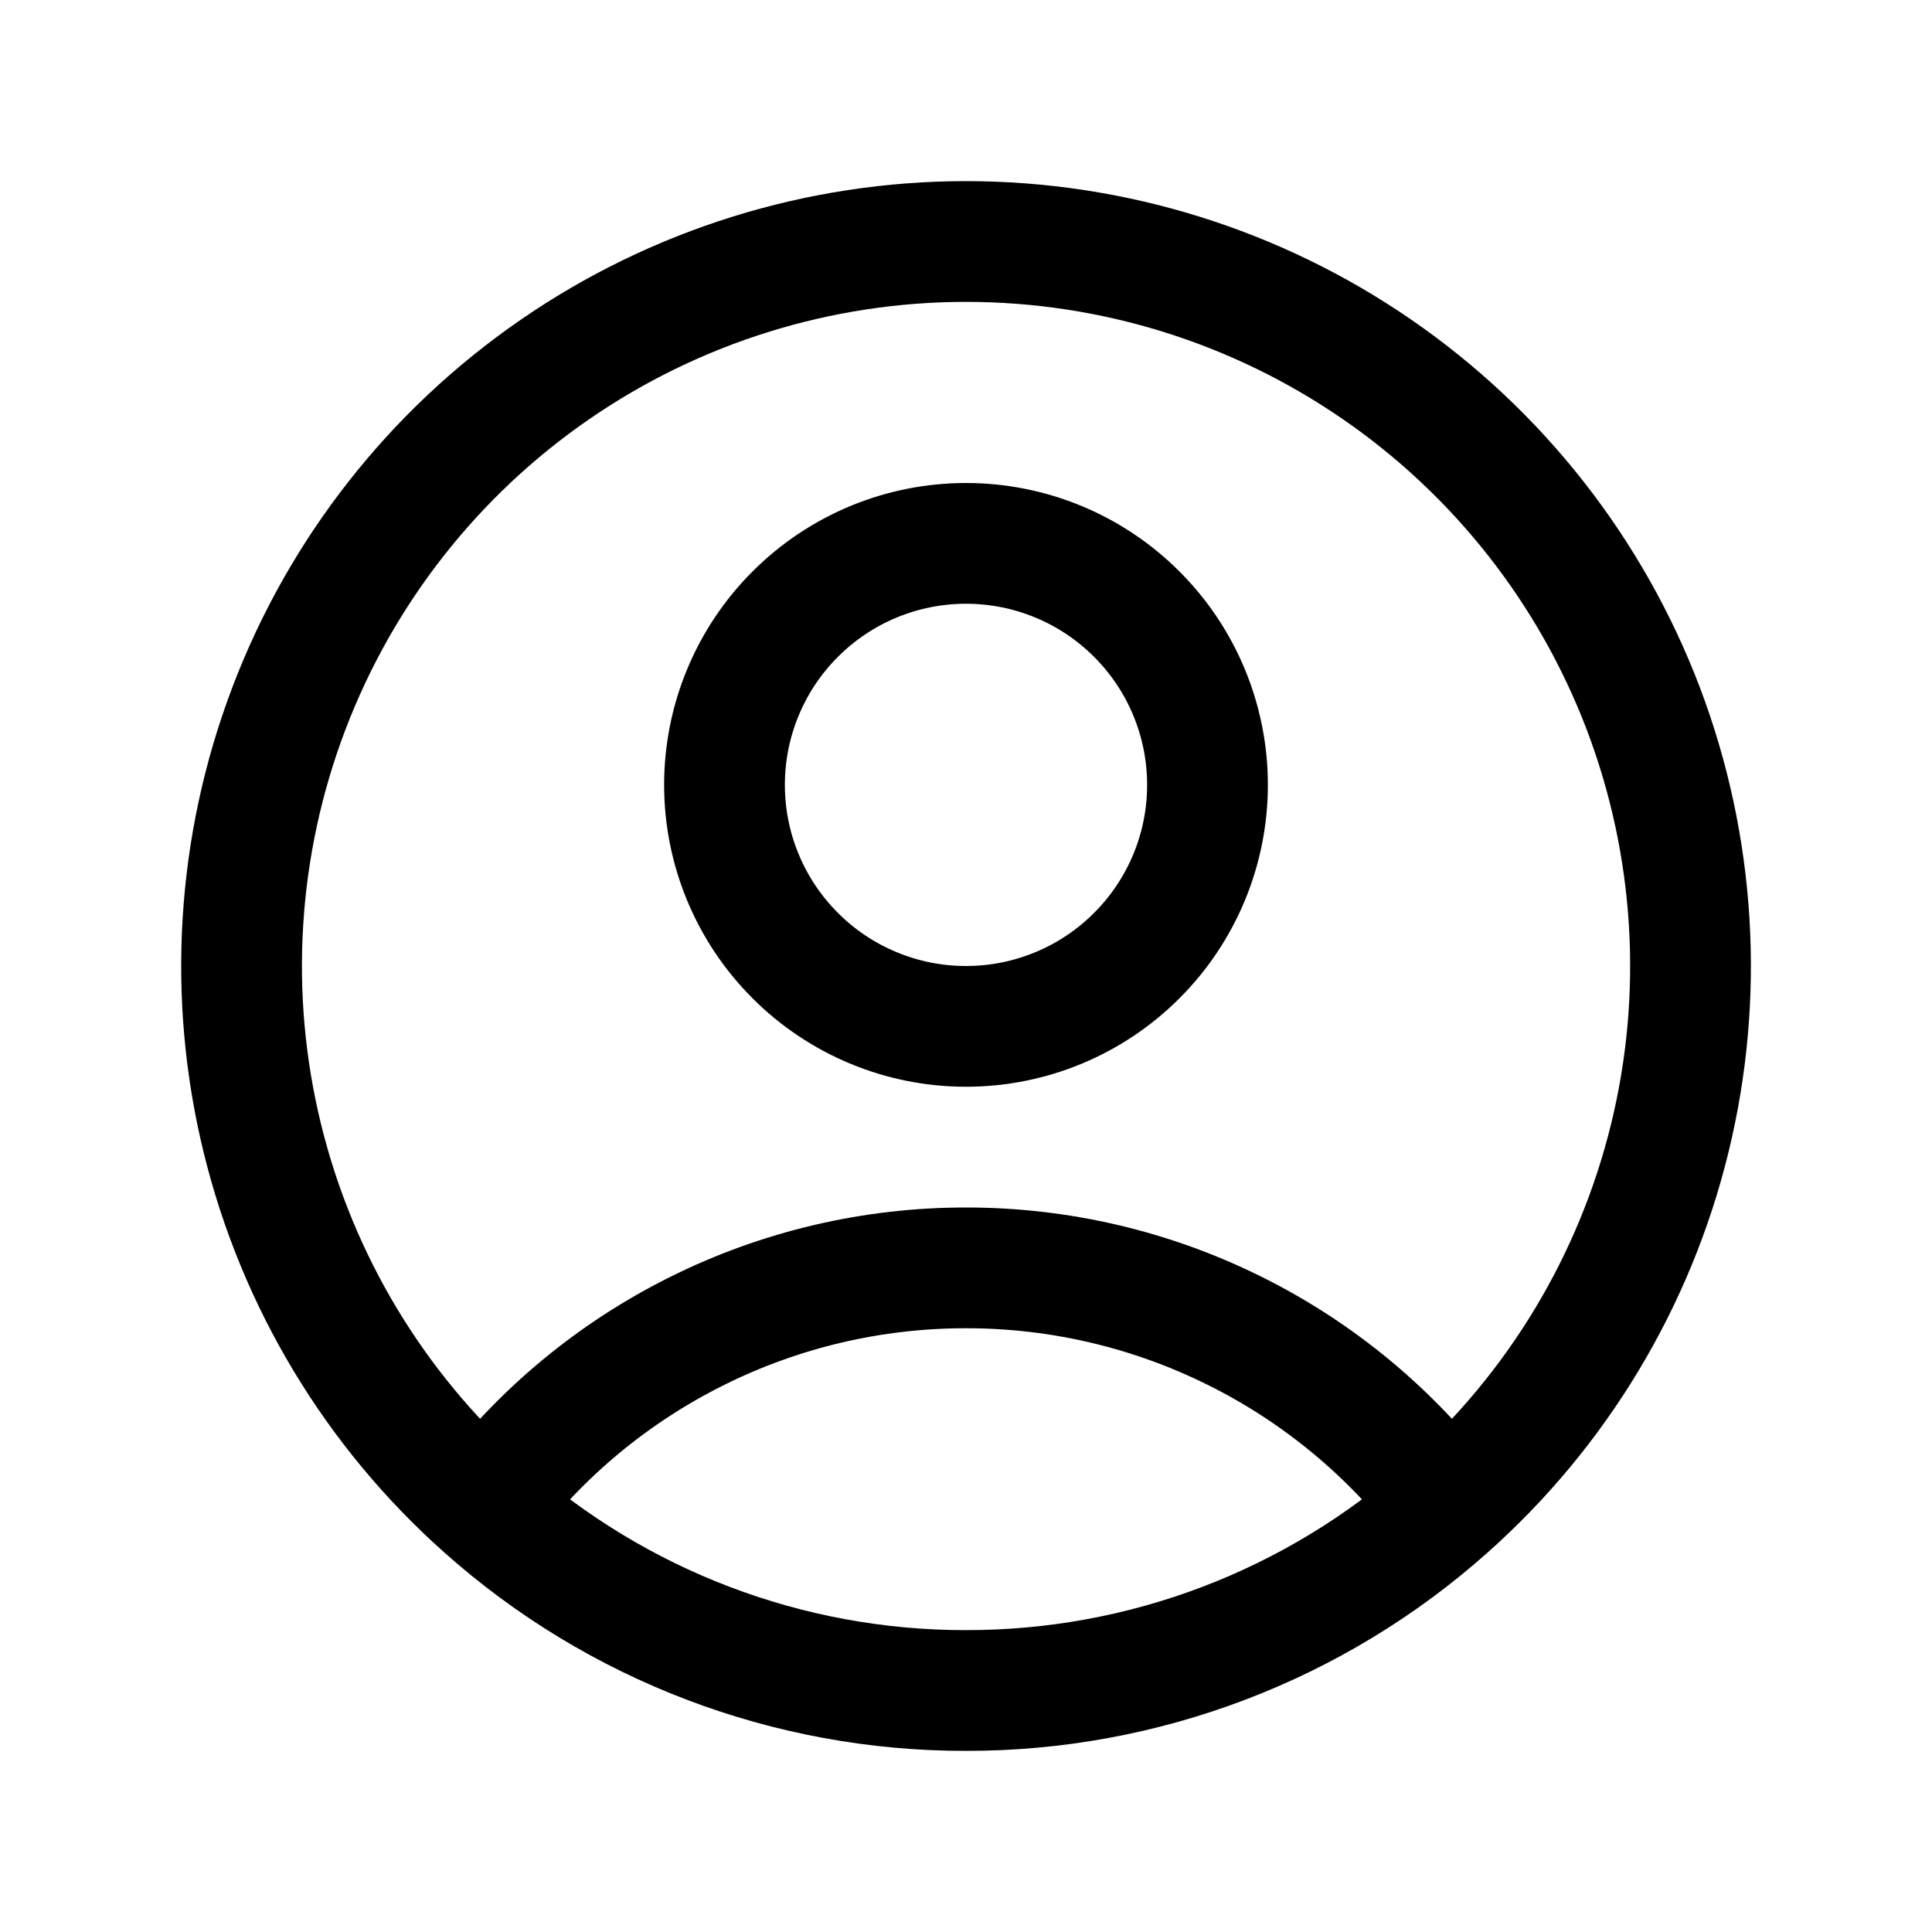
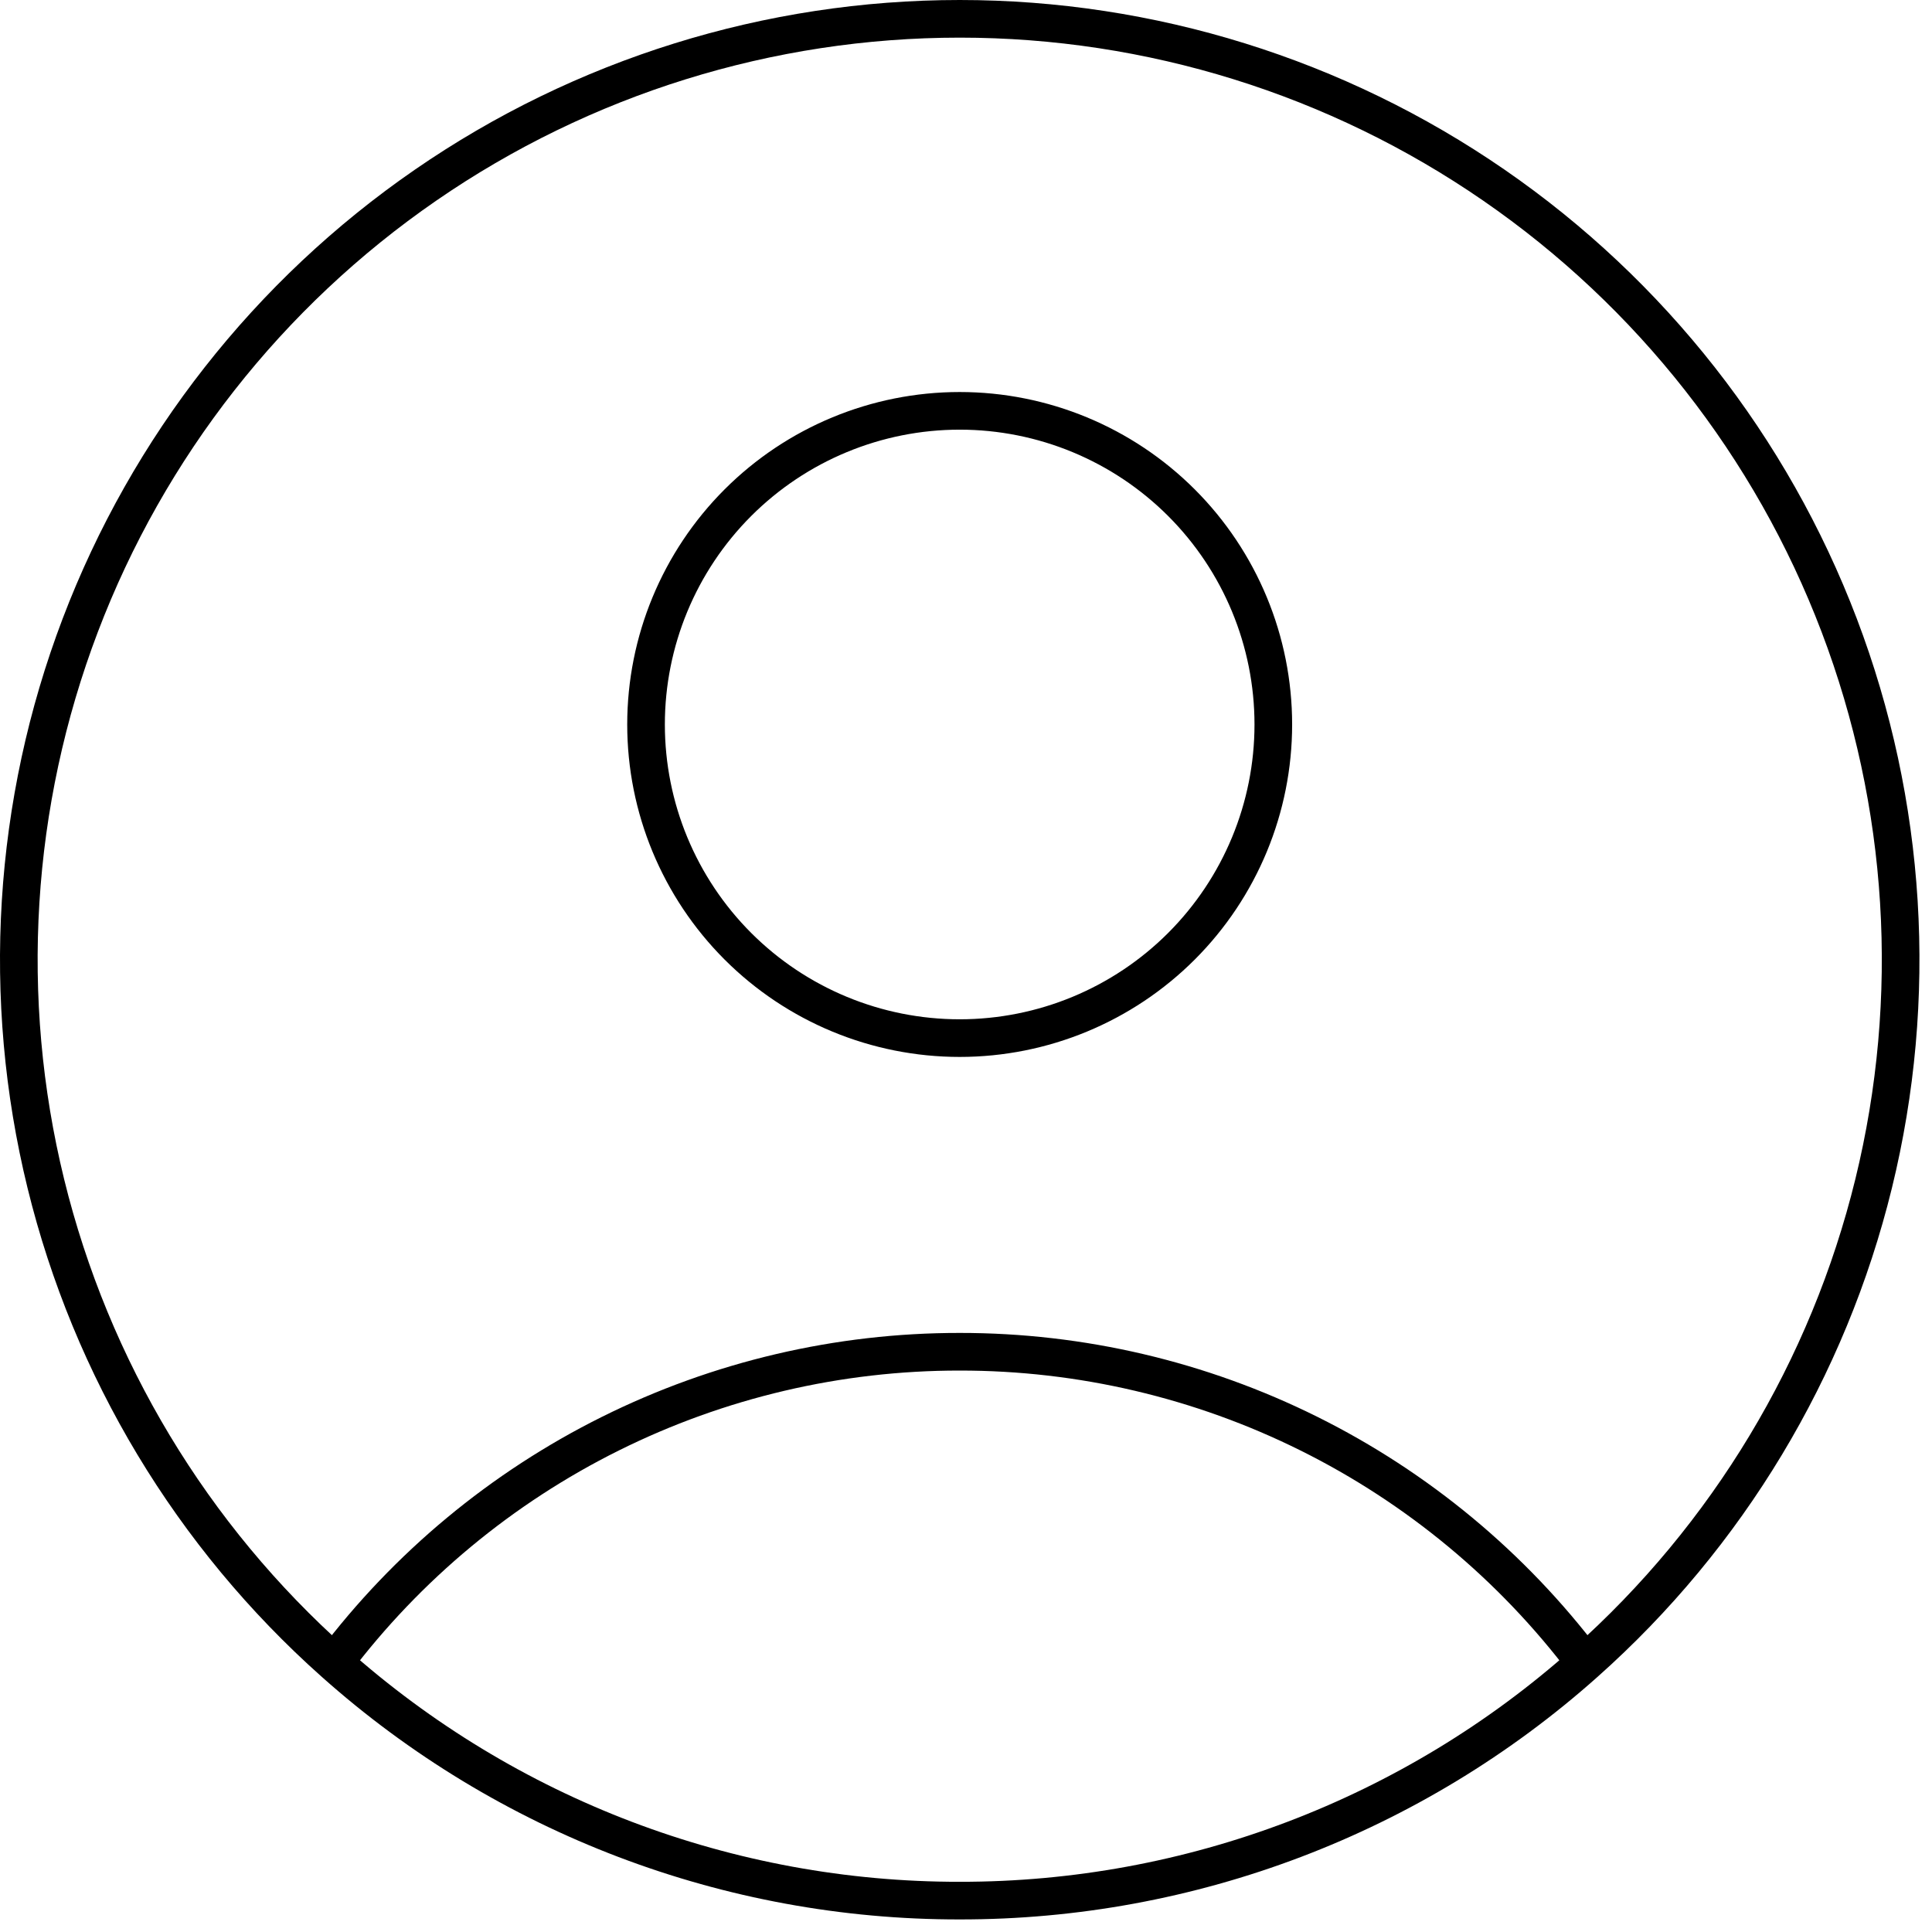
- <svg xmlns="http://www.w3.org/2000/svg" width="24" height="24" viewBox="0 0 24 24" fill="none">
-   <path d="M17.982 18.725C17.283 17.8 16.379 17.05 15.341 16.534C14.303 16.017 13.159 15.749 12 15.75C10.841 15.749 9.697 16.017 8.659 16.534C7.621 17.05 6.717 17.8 6.018 18.725M17.982 18.725C19.346 17.512 20.308 15.914 20.742 14.141C21.176 12.369 21.061 10.506 20.413 8.8C19.764 7.095 18.612 5.627 17.109 4.591C15.607 3.555 13.825 3 12.001 3C10.176 3 8.394 3.555 6.892 4.591C5.389 5.627 4.237 7.095 3.589 8.8C2.94 10.506 2.825 12.369 3.259 14.141C3.693 15.914 4.654 17.512 6.018 18.725M17.982 18.725C16.336 20.193 14.206 21.003 12 21C9.794 21.003 7.664 20.193 6.018 18.725M15 9.75C15 10.546 14.684 11.309 14.121 11.871C13.559 12.434 12.796 12.75 12 12.75C11.204 12.75 10.441 12.434 9.879 11.871C9.316 11.309 9 10.546 9 9.75C9 8.954 9.316 8.191 9.879 7.629C10.441 7.066 11.204 6.75 12 6.75C12.796 6.75 13.559 7.066 14.121 7.629C14.684 8.191 15 8.954 15 9.75Z" stroke="currentColor" stroke-width="1.5" stroke-linecap="round" stroke-linejoin="round" />
+ <svg xmlns="http://www.w3.org/2000/svg" width="77" height="77" viewBox="0 0 77 77" fill="none">
+   <path d="M63.173 66.27C60.261 62.415 56.494 59.29 52.169 57.139C47.844 54.988 43.078 53.87 38.248 53.874C33.417 53.87 28.652 54.988 24.327 57.139C20.002 59.29 16.235 62.415 13.323 66.27M63.173 66.27C68.854 61.216 72.865 54.555 74.674 47.17C76.482 39.785 76.003 32.024 73.3 24.917C70.597 17.811 65.797 11.694 59.537 7.378C53.277 3.061 45.853 0.75 38.25 0.75C30.646 0.75 23.223 3.061 16.963 7.378C10.703 11.694 5.903 17.811 3.2 24.917C0.497 32.024 0.018 39.785 1.826 47.17C3.635 54.555 7.642 61.216 13.323 66.27M63.173 66.27C56.314 72.386 47.438 75.76 38.248 75.749C29.057 75.761 20.183 72.387 13.323 66.27M50.748 28.874C50.748 32.189 49.431 35.368 47.087 37.713C44.743 40.057 41.563 41.374 38.248 41.374C34.933 41.374 31.753 40.057 29.409 37.713C27.065 35.368 25.748 32.189 25.748 28.874C25.748 25.559 27.065 22.379 29.409 20.035C31.753 17.691 34.933 16.374 38.248 16.374C41.563 16.374 44.743 17.691 47.087 20.035C49.431 22.379 50.748 25.559 50.748 28.874Z" stroke="currentColor" stroke-width="1.5" stroke-linecap="round" stroke-linejoin="round" />
</svg>
